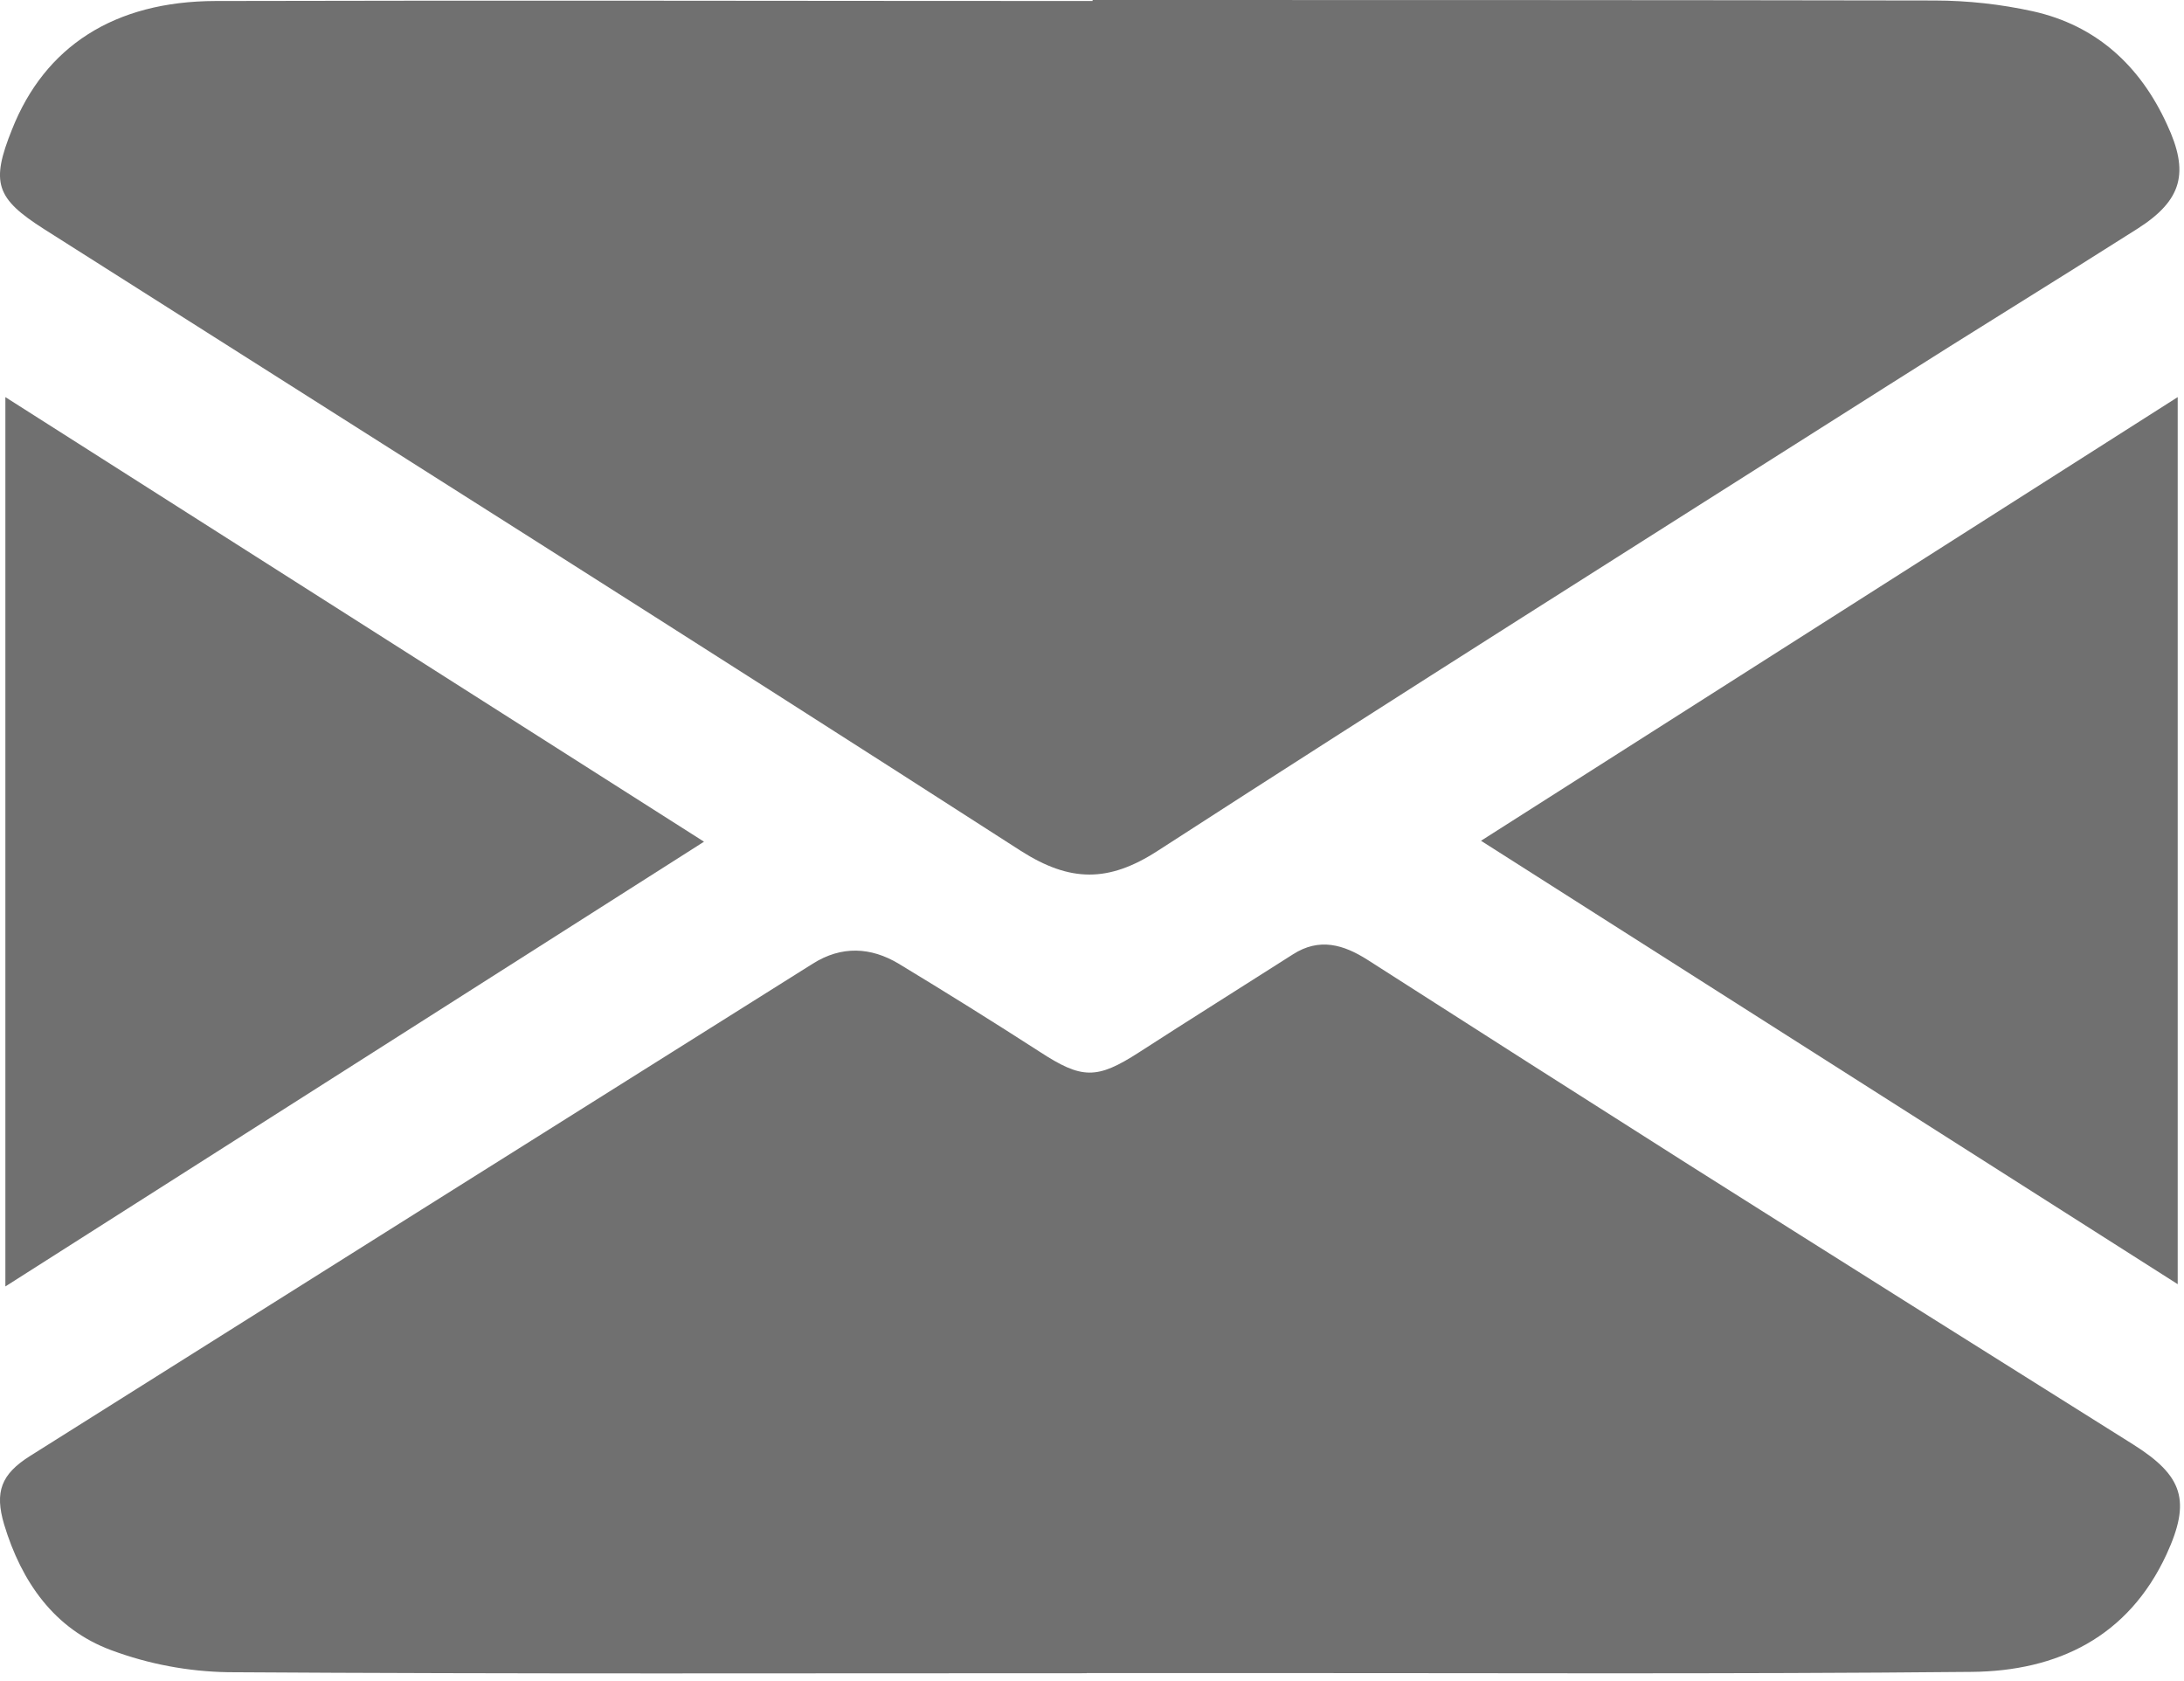
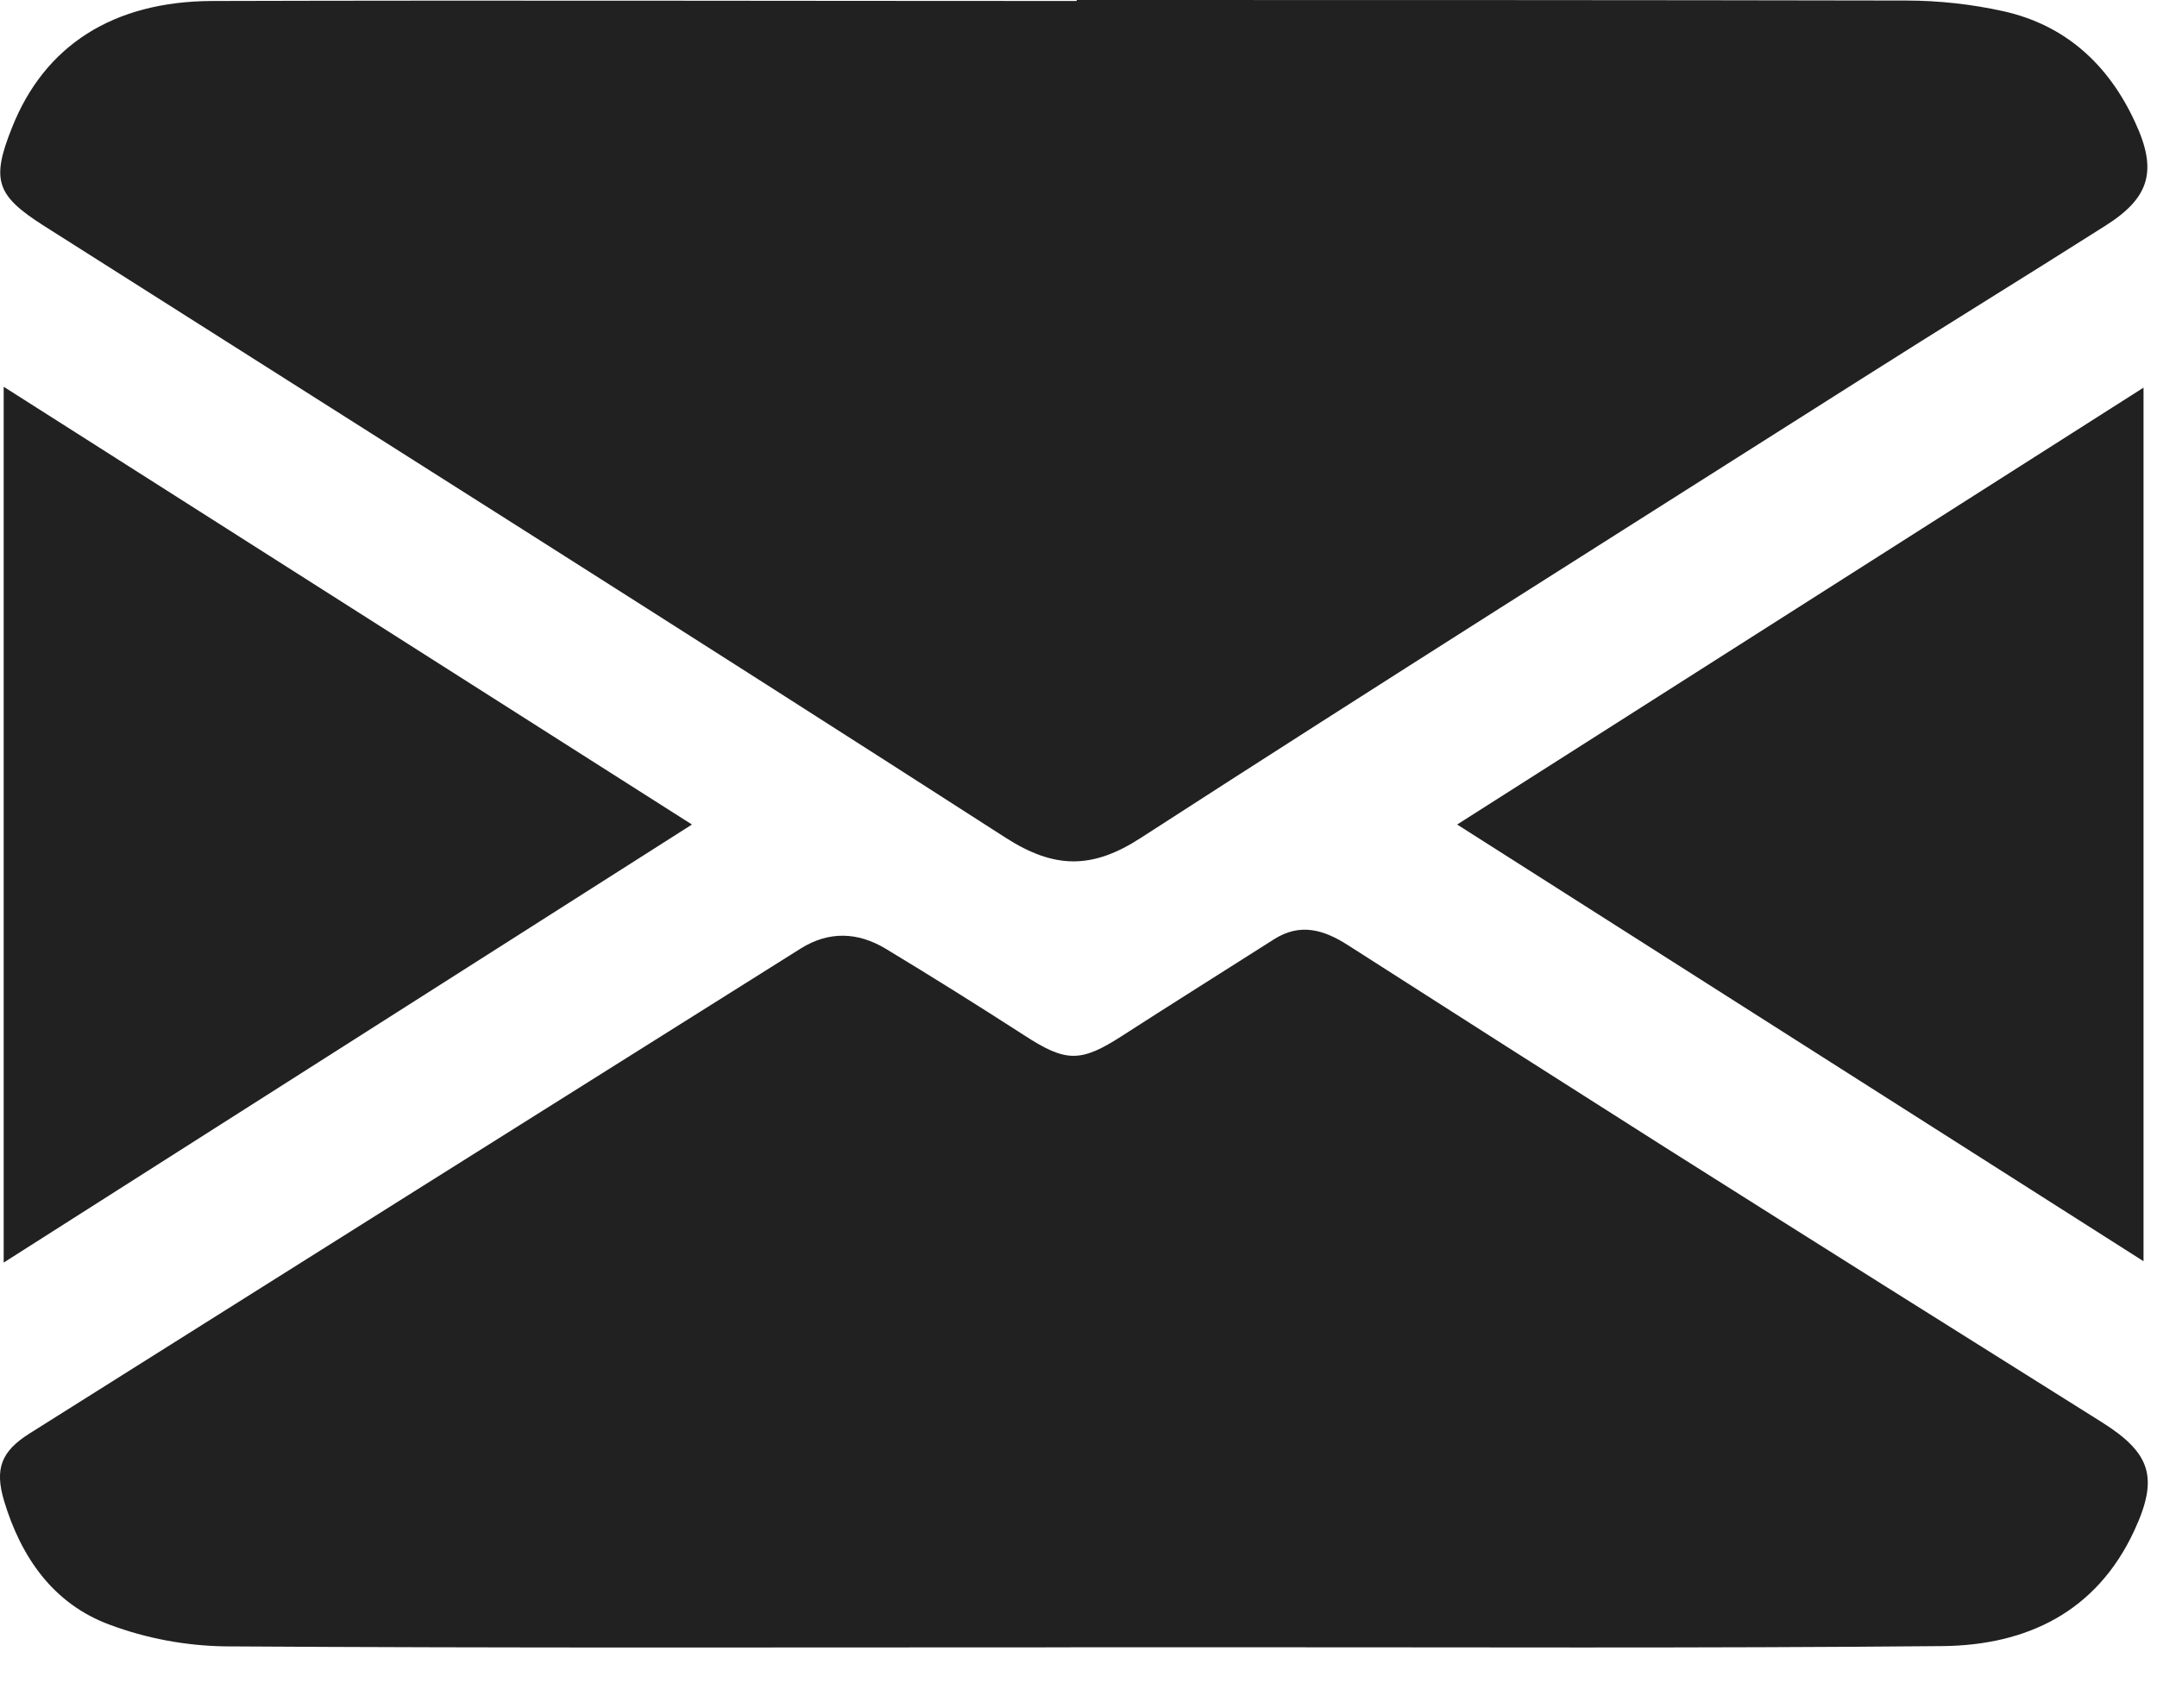
- <svg xmlns="http://www.w3.org/2000/svg" width="26px" height="20px" viewBox="0 0 26 20" version="1.1">
-   <g id="Program-Page-Layout" stroke="none" stroke-width="1" fill="none" fill-rule="evenodd">
-     <g id="Service-Center-Locator-Copy-7" transform="translate(-783, -1738)" fill="#707070">
-       <g id="SCL-mail-icon" transform="translate(783, 1738)">
-         <path d="M13.007,0 C16.351,0 19.692,0 23.034,0.006 C23.426,0.007 23.817,0.05 24.2,0.134 C24.957,0.302 25.478,0.783 25.797,1.48 C26.066,2.054 25.98,2.383 25.444,2.724 C24.456,3.352 23.459,3.963 22.472,4.591 C19.571,6.431 16.665,8.264 13.78,10.129 C13.197,10.506 12.739,10.502 12.154,10.129 C8.29,7.643 4.405,5.19 0.526,2.728 C-0.049,2.362 -0.113,2.177 0.143,1.541 C0.533,0.554 1.359,0.015 2.565,0.012 C6.046,0.003 9.528,0.012 13.007,0.012 L13.007,0 Z" id="Path" />
-         <path d="M12.937,19.917 C9.531,19.917 6.126,19.927 2.716,19.905 C2.241,19.897 1.771,19.809 1.325,19.643 C0.647,19.392 0.256,18.831 0.049,18.146 C-0.066,17.757 0.014,17.548 0.358,17.331 C3.463,15.376 6.568,13.423 9.676,11.471 C10.018,11.255 10.367,11.273 10.698,11.471 C11.262,11.812 11.821,12.161 12.375,12.518 C12.879,12.847 13.056,12.852 13.562,12.525 C14.17,12.132 14.783,11.749 15.392,11.36 C15.707,11.158 15.995,11.243 16.283,11.427 C17.555,12.242 18.828,13.054 20.103,13.863 C21.865,14.977 23.629,16.087 25.395,17.194 C25.989,17.568 26.086,17.863 25.792,18.502 C25.336,19.488 24.491,19.892 23.472,19.901 C20.566,19.929 17.658,19.914 14.755,19.915 L12.937,19.915 L12.937,19.917 Z" id="Path" />
-         <polygon id="Path" points="8.381 10.019 0.064 15.313 0.064 4.727" />
-         <polygon id="Path" points="17.631 10.008 25.925 4.727 25.925 15.286" />
+ <svg xmlns="http://www.w3.org/2000/svg" width="24px" height="19px" viewBox="0 0 24 19" version="1.1">
+   <g id="UI-Components" stroke="none" stroke-width="1" fill="none" fill-rule="evenodd">
+     <g id="Icons" transform="translate(-528, -1975)" fill="#212121">
+       <g id="mail" transform="translate(528, 1975)">
+         <path d="M11.98,1.05693232e-13 C15.059,1.05693232e-13 18.135,1.05693232e-13 21.213,0.006 C21.574,0.007 21.934,0.046 22.287,0.124 C22.983,0.278 23.463,0.721 23.757,1.362 C24.004,1.892 23.925,2.195 23.432,2.508 C22.522,3.086 21.604,3.649 20.695,4.227 C18.024,5.922 15.348,7.609 12.691,9.326 C12.155,9.674 11.733,9.671 11.194,9.326 C7.637,7.038 4.059,4.779 0.487,2.512 C-0.042,2.175 -0.101,2.005 0.134,1.419 C0.494,0.511 1.254,0.014 2.365,0.011 C5.57,0.002 8.777,0.011 11.98,0.011 L11.98,1.05693232e-13 Z" id="Path" />
+         <path d="M11.913,18.333 C8.777,18.333 5.641,18.342 2.501,18.322 C2.064,18.315 1.63,18.234 1.22,18.081 C0.595,17.85 0.235,17.334 0.045,16.702 C-0.061,16.345 0.013,16.152 0.33,15.952 C3.188,14.152 6.048,12.353 8.909,10.556 C9.225,10.358 9.546,10.374 9.851,10.556 C10.371,10.87 10.885,11.192 11.395,11.521 C11.859,11.823 12.022,11.828 12.488,11.526 C13.048,11.165 13.612,10.812 14.174,10.454 C14.464,10.268 14.728,10.346 14.994,10.516 C16.165,11.266 17.337,12.014 18.511,12.759 C20.134,13.785 21.758,14.807 23.384,15.826 C23.931,16.17 24.021,16.442 23.749,17.03 C23.33,17.938 22.551,18.31 21.613,18.319 C18.938,18.344 16.26,18.331 13.587,18.332 L11.913,18.332 L11.913,18.333 Z" id="Path" />
+         <polygon id="Path" points="7.699 9.176 0.041 14.051 0.041 4.304" />
+         <polygon id="Path" points="16.213 9.176 23.85 4.314 23.85 14.036" />
      </g>
    </g>
  </g>
</svg>
